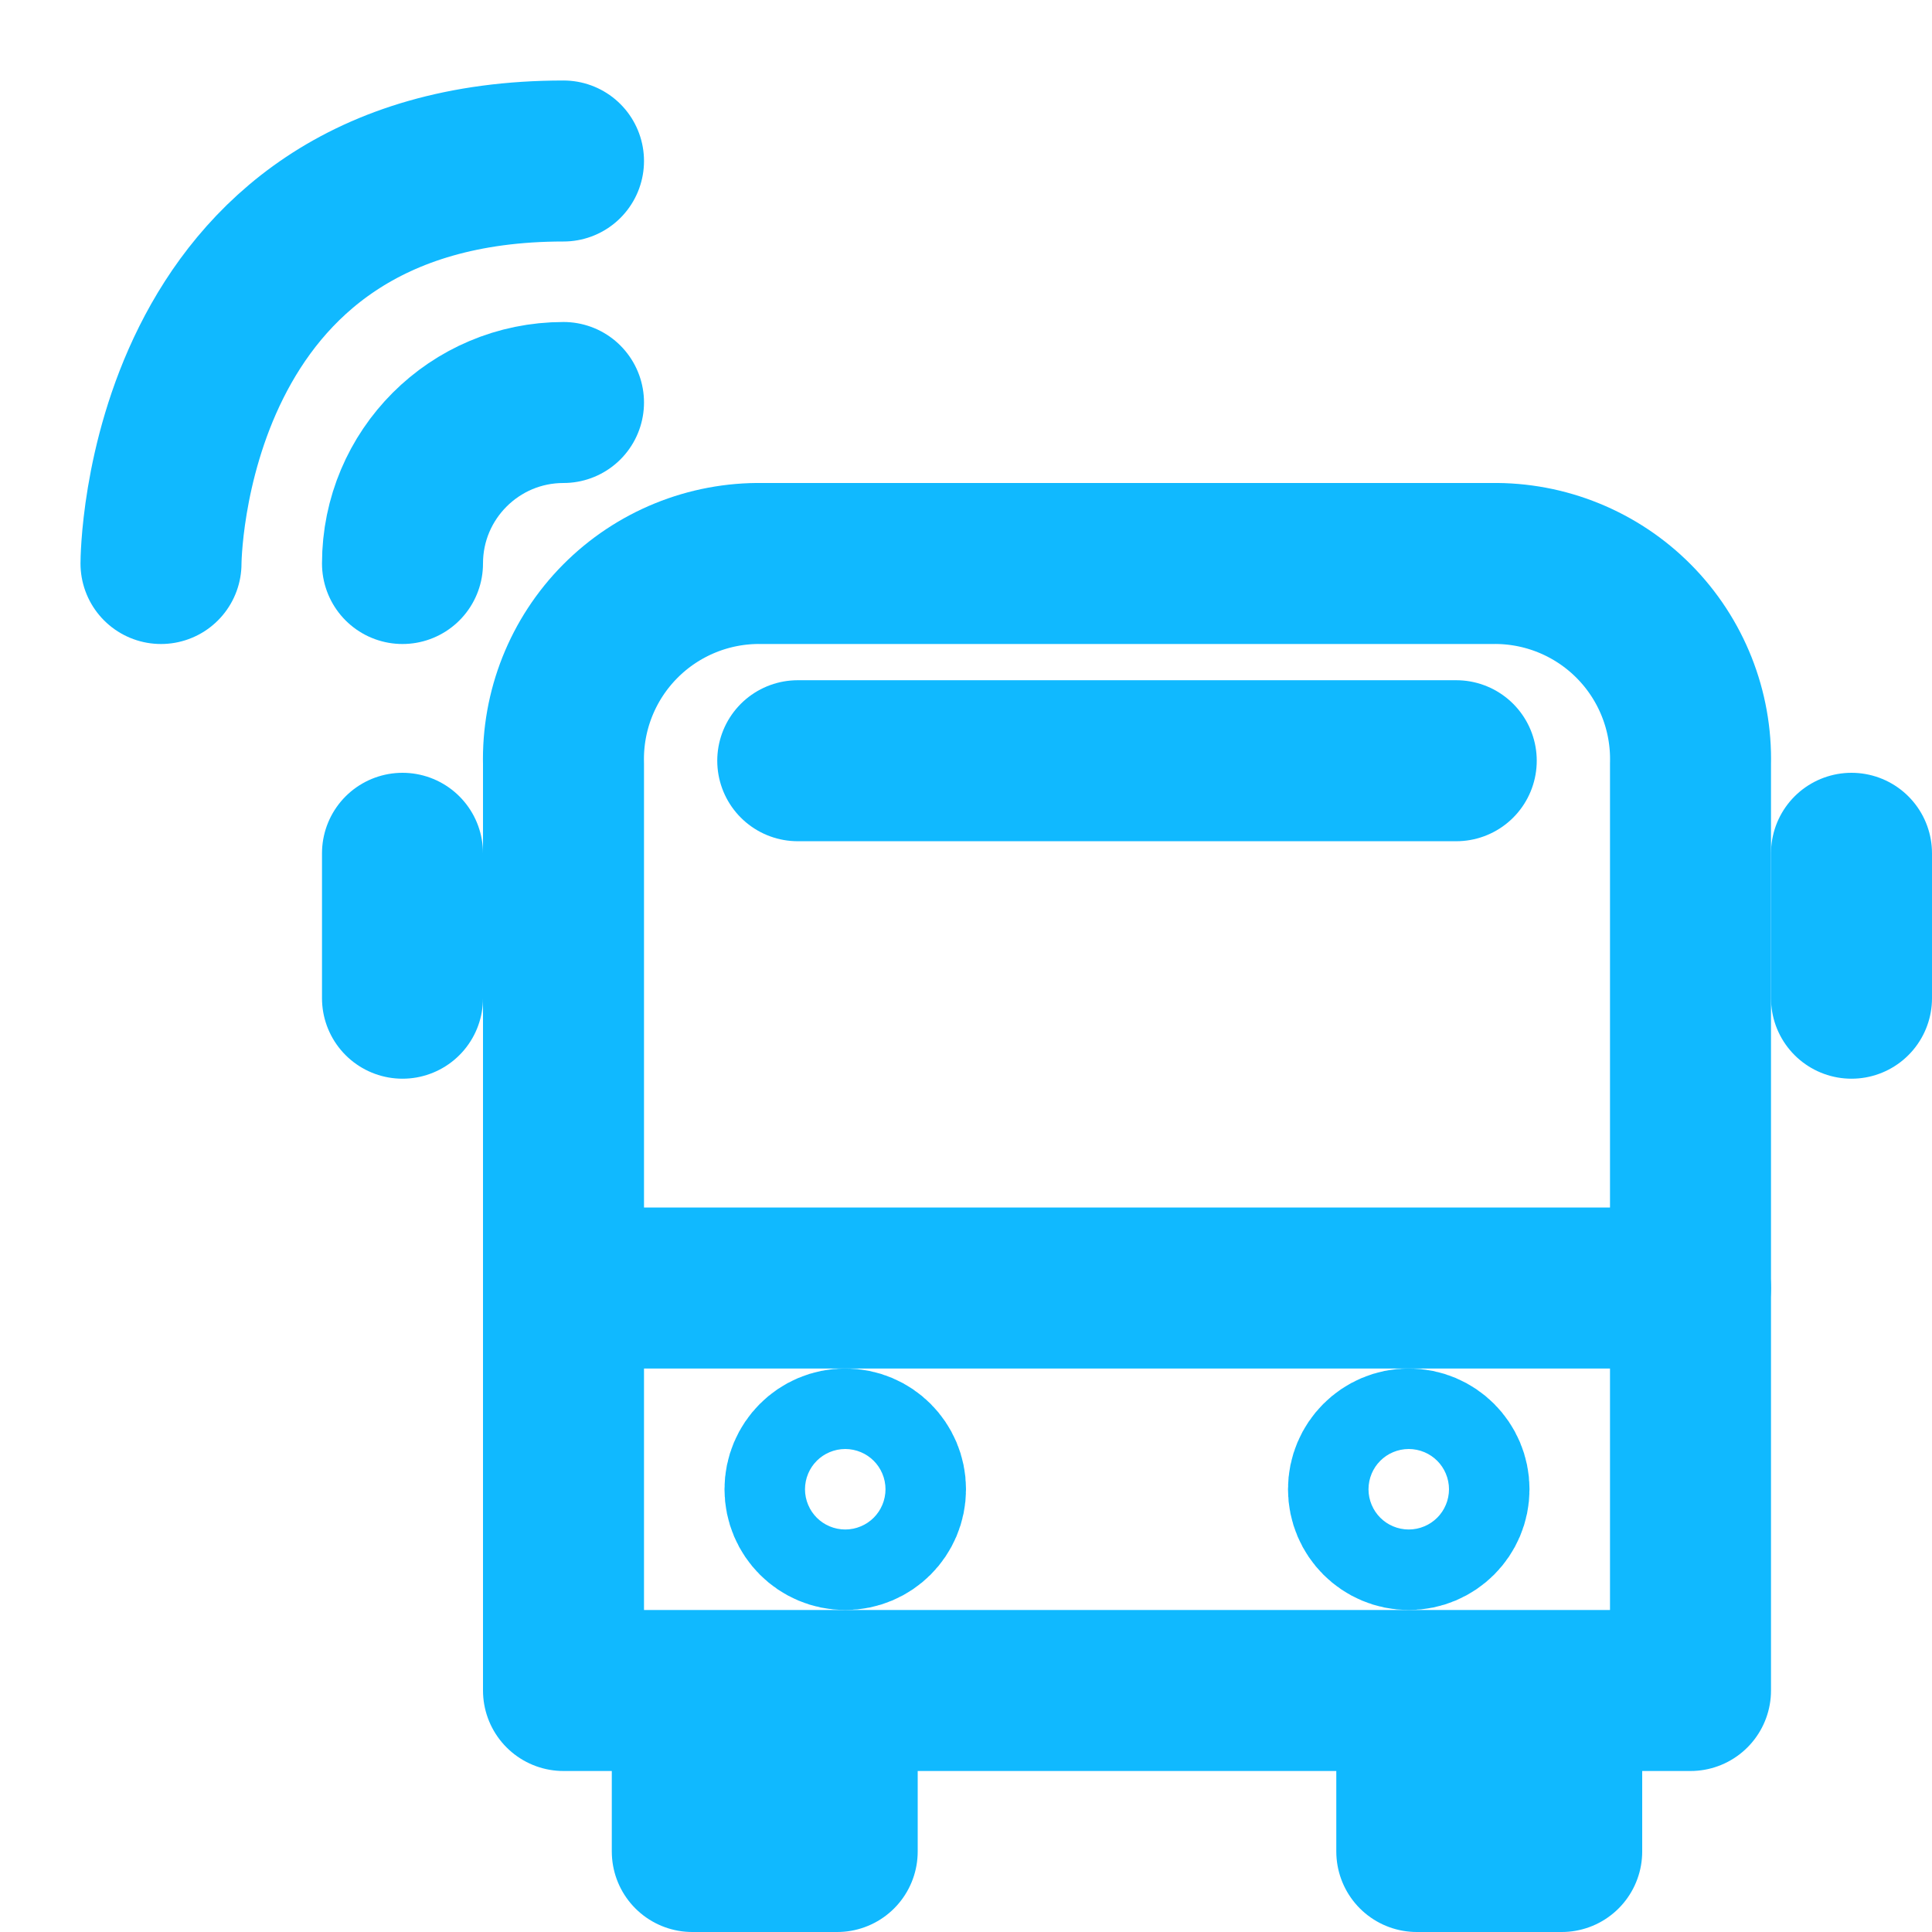
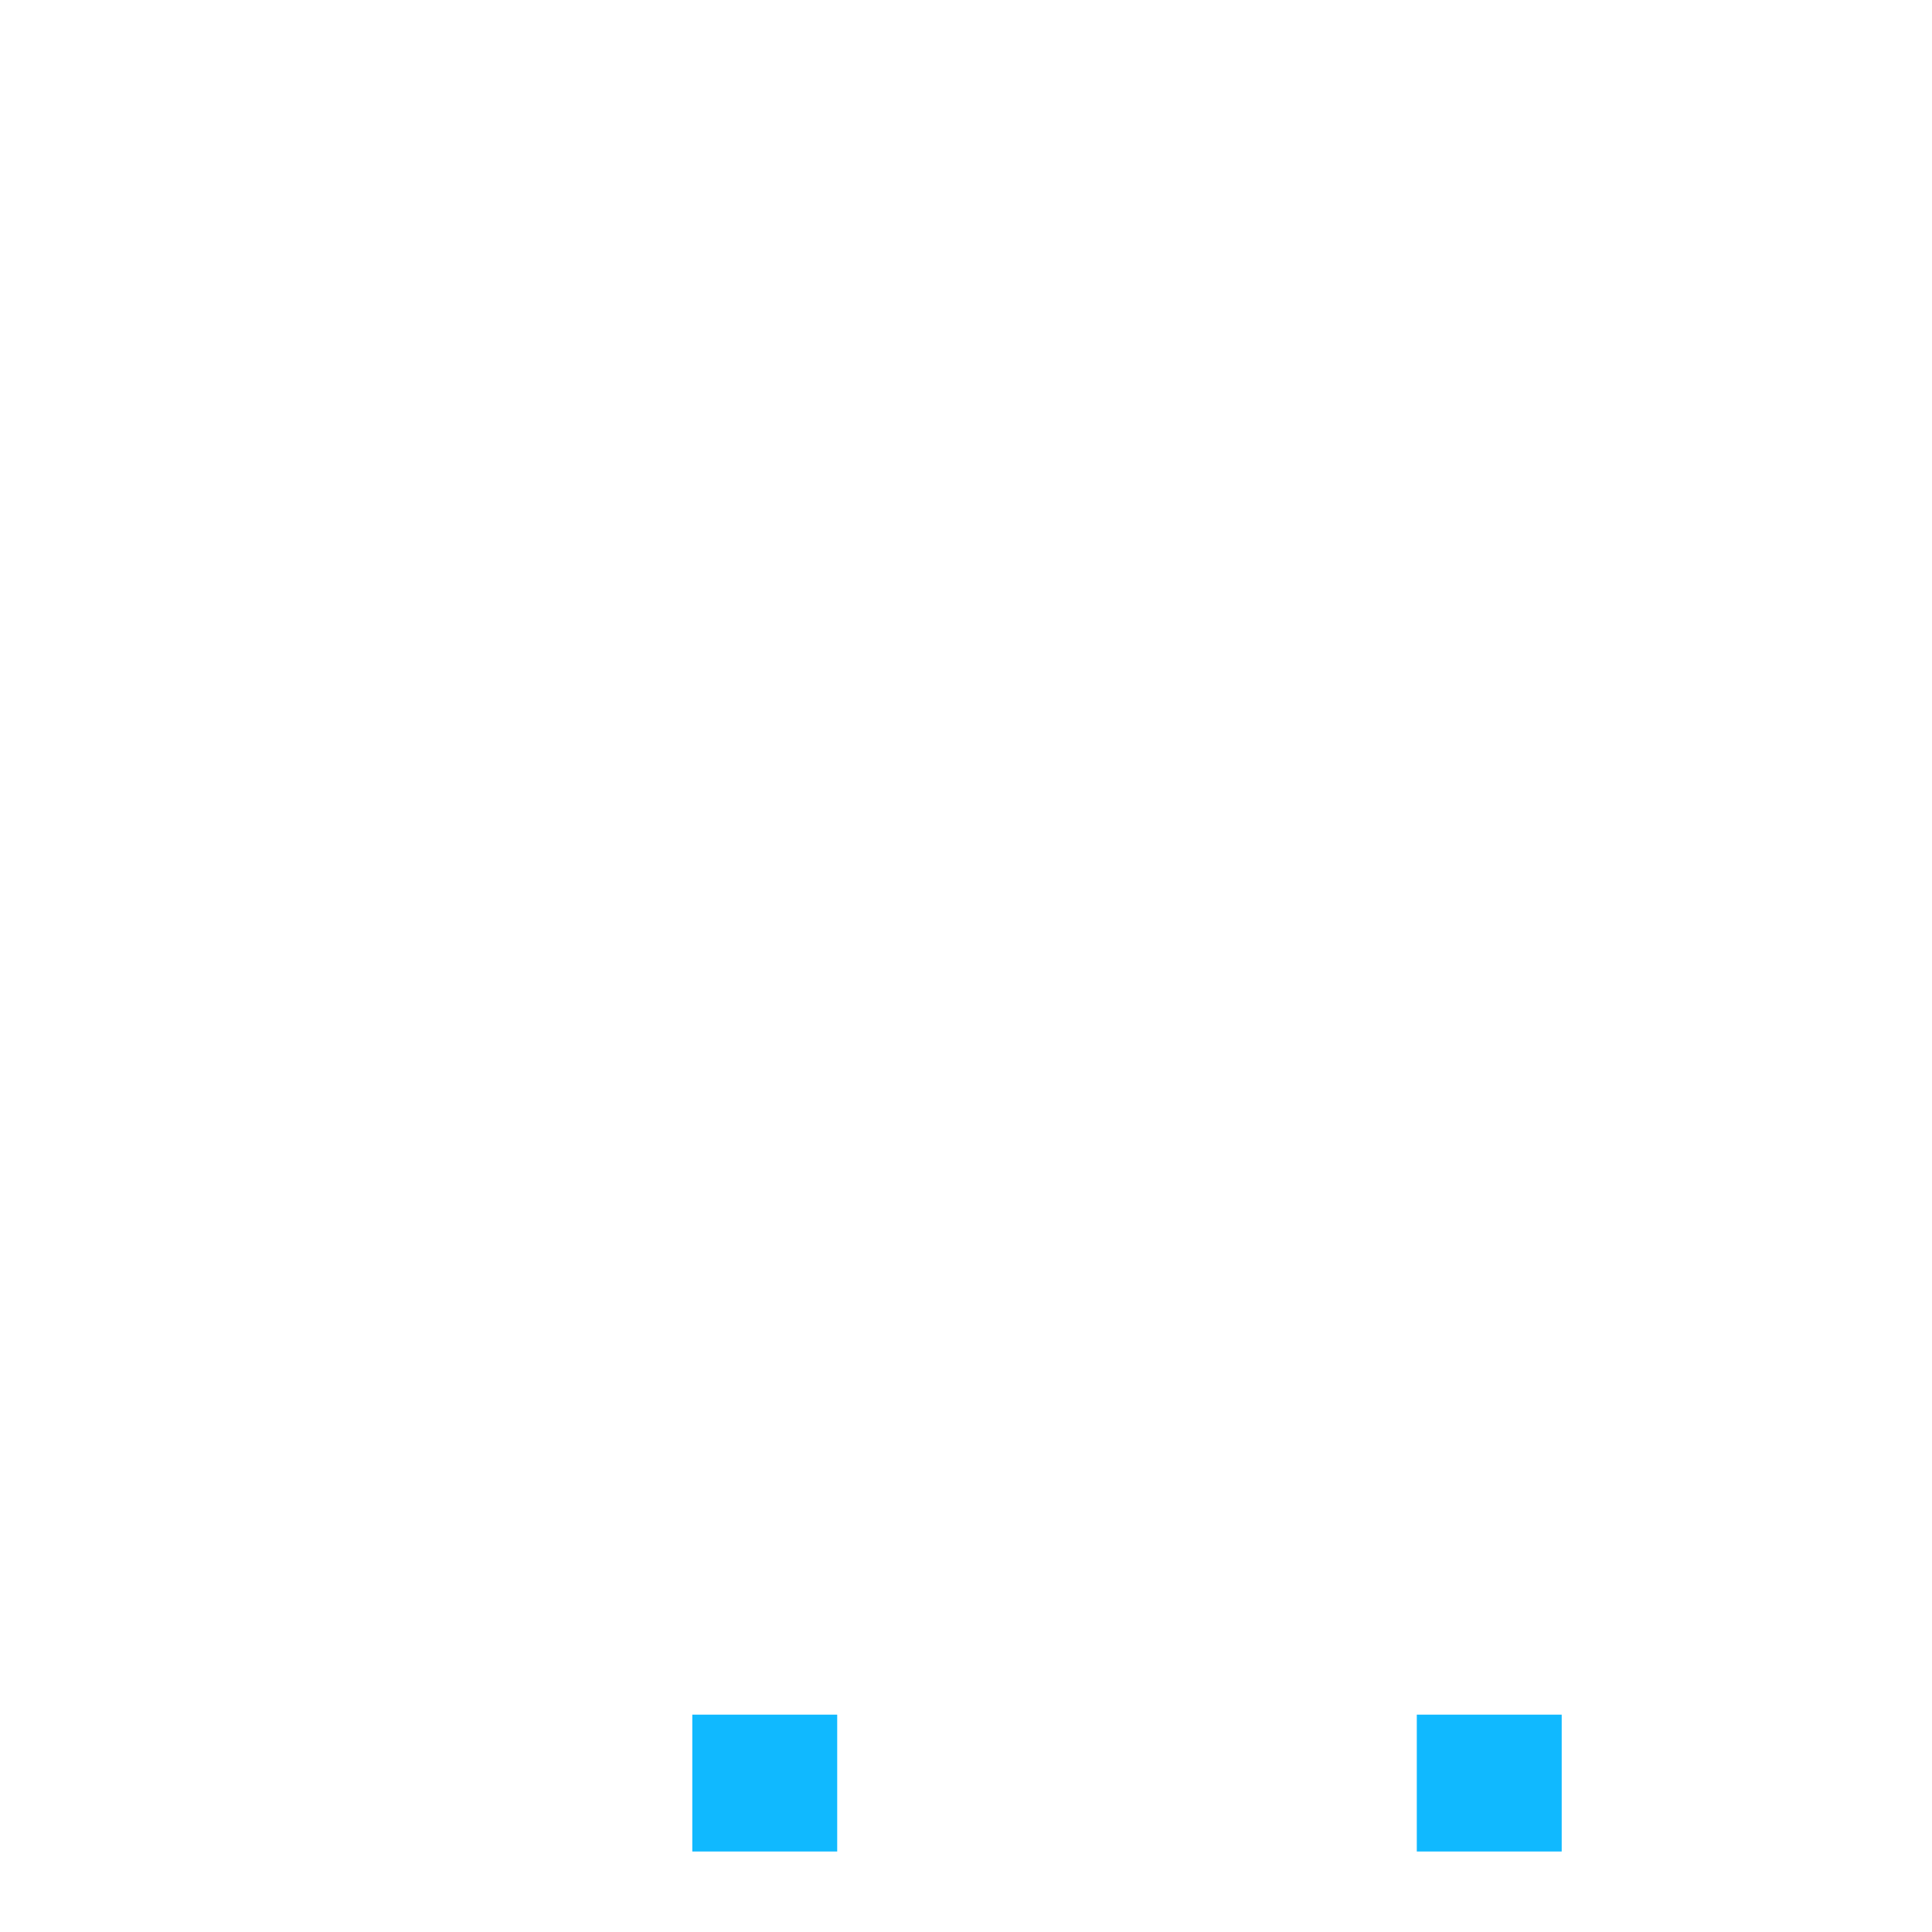
<svg xmlns="http://www.w3.org/2000/svg" viewBox="0 0 24 24">
  <defs>
-     <style>.cls-1{fill:none;}.cls-1,.cls-2{stroke:#10b9ff;stroke-linecap:round;stroke-linejoin:round;stroke-width:2px;}.cls-2{fill:#10b9ff;}</style>
+     <style>.cls-1{fill:none;}.cls-1,.cls-2{stroke:none;stroke-linecap:round;stroke-linejoin:round;stroke-width:2px;}.cls-2{fill:#10b9ff;}</style>
  </defs>
  <g id="BusETA">
    <path class="cls-1" d="M7,21V9.49A2.43,2.43,0,0,1,9.47,7h9.06A2.43,2.43,0,0,1,21,9.49V21Z" />
    <line class="cls-1" x1="7" y1="16" x2="21" y2="16" />
    <rect class="cls-2" x="8.6" y="21.3" width="1.8" height="1.7" />
    <rect class="cls-2" x="17.6" y="21.3" width="1.8" height="1.7" />
    <line class="cls-1" x1="5" y1="12.4" x2="5" y2="10.6" />
    <line class="cls-1" x1="23" y1="10.6" x2="23" y2="12.4" />
    <line class="cls-1" x1="9.91" y1="9.45" x2="18.09" y2="9.45" />
    <path class="cls-1" d="M5,7A2,2,0,0,1,7,5" />
    <path class="cls-1" d="M2,7S2,2,7,2" />
    <circle class="cls-1" cx="10.5" cy="18.5" r="0.5" />
    <circle class="cls-1" cx="17.5" cy="18.5" r="0.5" />
  </g>
</svg>
